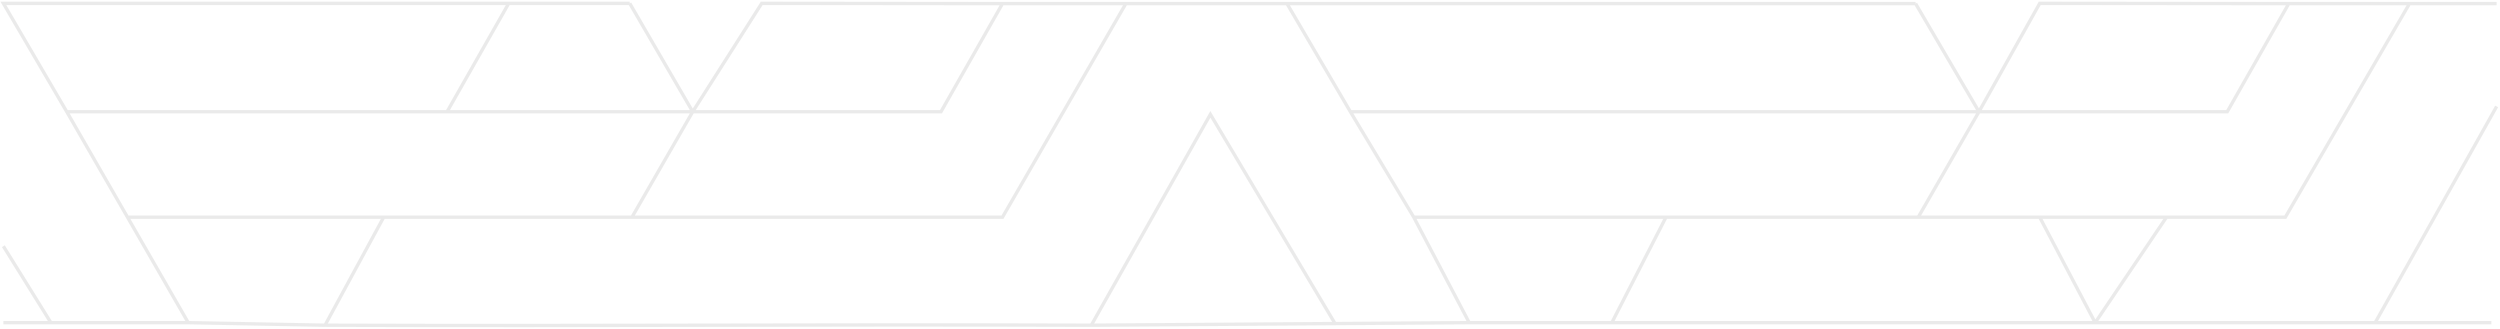
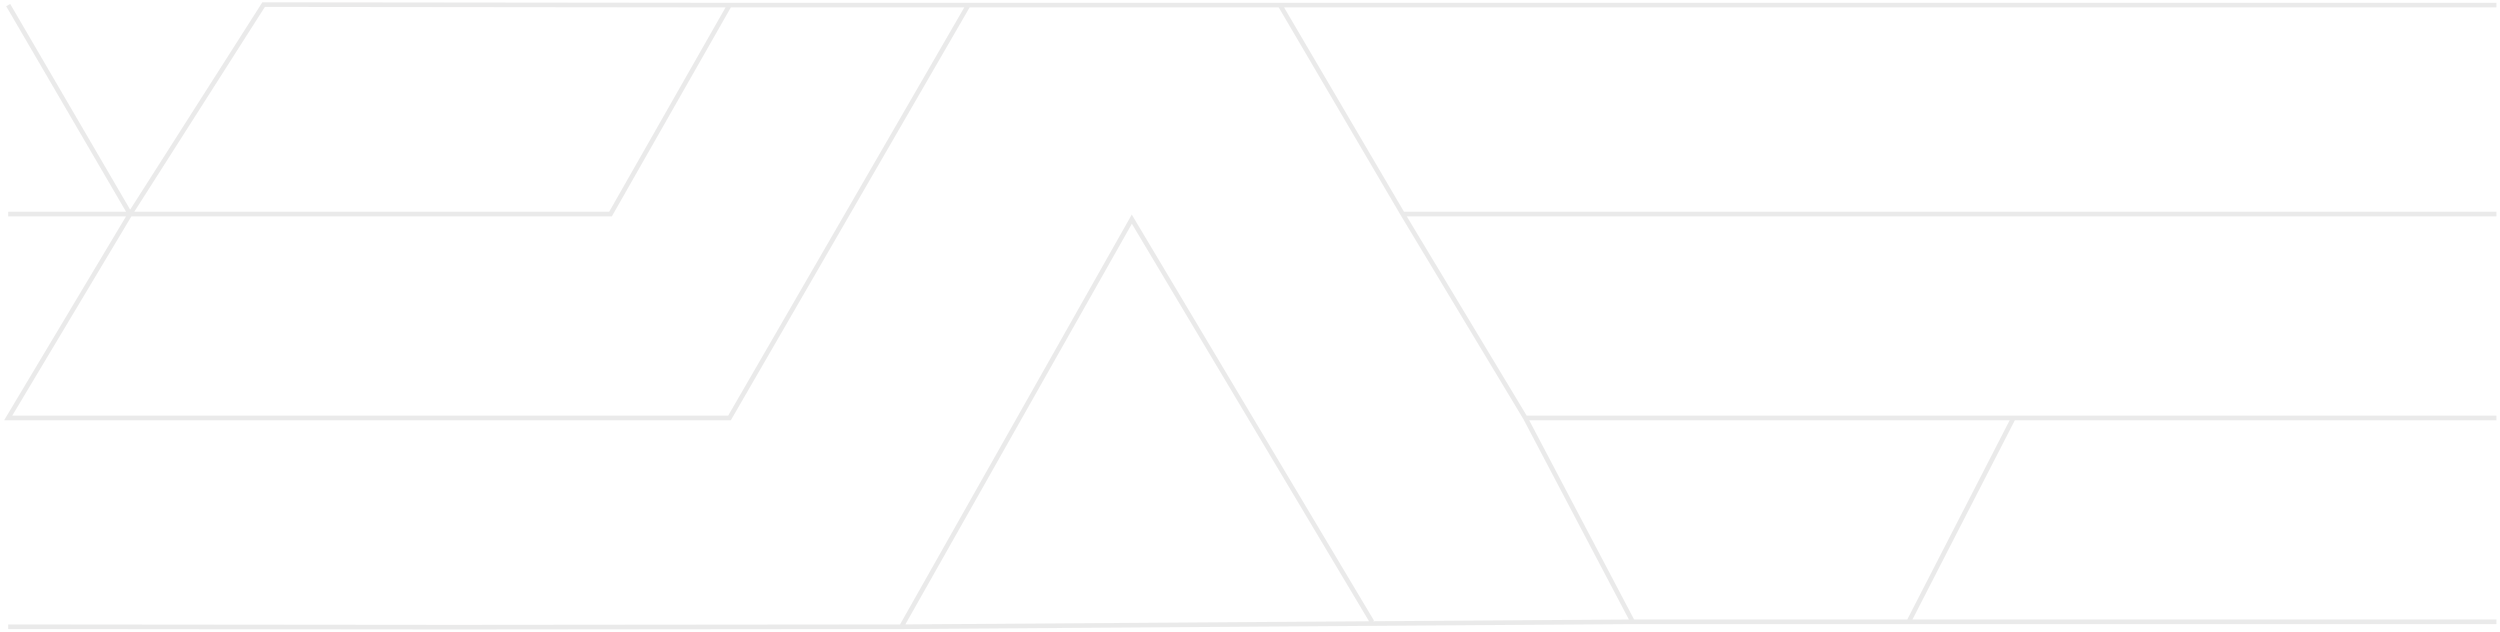
- <svg xmlns="http://www.w3.org/2000/svg" width="745" height="98" viewBox="0 0 745 98" fill="none">
-   <path opacity="0.1" d="M298.738 1.078L226.989 1L206.427 33.292M298.738 1.078L280.412 33.292L206.427 33.292M298.738 1.078L570.843 1.077M298.738 1.078L335.507 1.077M206.427 33.292L133.229 33.292M206.427 33.292L187.657 1M206.427 33.292L188.324 64.721M570.843 1.077L383.519 1.077M570.843 1.077L589.733 33.292M682.044 1.077L607.836 1L589.733 33.292M682.044 1.077L744 1.077L718.026 1.077M682.044 1.077L663.718 33.292L589.733 33.292M682.044 1.077L718.026 1.077M133.229 33.292L151.332 1.47L151.599 1M133.229 33.292L19.89 33.292M187.657 1L169.628 1L151.599 1M187.657 1L151.599 1M151.599 1L1 1L19.89 33.292M19.89 33.292L37.993 64.721M56.095 96.15L96.857 96.914M56.095 96.15L37.993 64.721M56.095 96.15L15.167 96.15M96.857 96.914L114.339 64.721M96.857 96.914C185.967 97.212 236.095 96.616 325.206 96.914M114.339 64.721L37.993 64.721M114.339 64.721L188.324 64.721M188.324 64.721L298.738 64.721L335.507 1.077M402.409 33.292L383.519 1.077M402.409 33.292L514.174 33.292L589.733 33.292M402.409 33.292L421.299 64.721M383.519 1.077L335.507 1.077M421.299 64.721L437.827 96.15M421.299 64.721L496.465 64.721M718.026 1.077L681.034 64.721L645.616 64.721M589.733 33.292L571.63 64.721M571.63 64.721L607.836 64.721M571.63 64.721L496.465 64.721M1 96.15L15.167 96.15M15.167 96.15L1 73.364M742.426 96.15L707.795 96.15M707.795 96.15L744 31.721M707.795 96.15L624.364 96.15M624.364 96.15L607.836 64.721M624.364 96.15L645.616 64.721M624.364 96.15L480.329 96.15M607.836 64.721L645.616 64.721M437.827 96.15L480.329 96.15M437.827 96.15L325.206 96.914M496.465 64.721L480.329 96.15M325.206 96.914L360.694 34.078L397.686 96.15" stroke="#2C2928" />
+ <svg xmlns="http://www.w3.org/2000/svg" width="542" height="137" viewBox="0 0 542 137" fill="none">
+   <path opacity="0.1" d="M57.149 1L57.15 0.5L56.875 0.5L56.727 0.731L57.149 1ZM132.358 46.411L132.358 46.911L132.649 46.911L132.793 46.658L132.358 46.411ZM277.513 1.109L277.513 0.609L277.513 0.609L277.513 1.109ZM1.777 90.608L1.348 90.351L0.896 91.108L1.777 91.108L1.777 90.608ZM304.106 46.411L303.675 46.664L303.678 46.669L304.106 46.411ZM158.158 90.608L158.158 91.108L158.446 91.108L158.591 90.858L158.158 90.608ZM436.518 90.608L436.518 90.108H436.518L436.518 90.608ZM195.419 135.879L195.419 136.379L195.422 136.379L195.419 135.879ZM245.379 47.516L245.809 47.26L245.368 46.52L244.944 47.27L245.379 47.516ZM57.148 1.5L158.157 1.609L158.158 0.609L57.15 0.5L57.148 1.5ZM56.727 0.731L27.78 46.142L28.623 46.68L57.571 1.269L56.727 0.731ZM28.201 46.911L132.358 46.911L132.358 45.911L28.201 45.911L28.201 46.911ZM132.793 46.658L158.592 1.356L157.723 0.862L131.924 46.163L132.793 46.658ZM541.229 0.609L277.513 0.609L277.513 1.609L541.229 1.609L541.229 0.609ZM277.513 0.609L209.922 0.609L209.922 1.609L277.513 1.609L277.513 0.609ZM209.922 0.609L158.158 0.609L158.158 1.609L209.922 1.609L209.922 0.609ZM1.345 1.361L27.77 46.663L28.633 46.159L2.209 0.857L1.345 1.361ZM2.207 90.864L28.631 46.667L27.772 46.154L1.348 90.351L2.207 90.864ZM304.537 46.158L277.944 0.856L277.082 1.362L303.675 46.664L304.537 46.158ZM1.777 91.108L158.158 91.108L158.158 90.108L1.777 90.108L1.777 91.108ZM158.591 90.858L210.355 1.359L209.489 0.859L157.725 90.357L158.591 90.858ZM303.678 46.669L330.271 90.865L331.128 90.35L304.535 46.153L303.678 46.669ZM330.257 90.841L353.526 135.038L354.411 134.572L331.142 90.375L330.257 90.841ZM330.699 91.108L436.518 91.108L436.518 90.108L330.699 90.108L330.699 91.108ZM436.518 91.108H541.229V90.108H436.518V91.108ZM353.968 135.305L413.803 135.305L413.803 134.305L353.968 134.305L353.968 135.305ZM436.073 90.379L413.358 134.576L414.248 135.033L436.963 90.836L436.073 90.379ZM1.777 136.379C127 136.5 70 136.5 195.419 136.379L195.418 135.379C70 135.5 127 135.5 1.778 135.379L1.777 136.379ZM195.422 136.379L353.972 135.305L353.965 134.305L195.416 135.379L195.422 136.379ZM244.944 47.27L194.984 135.633L195.854 136.125L245.815 47.762L244.944 47.27ZM244.95 47.772L297.028 135.061L297.887 134.548L245.809 47.26L244.95 47.772ZM28.201 45.911L1.777 45.911L1.777 46.911L28.201 46.911L28.201 45.911ZM413.803 135.305L541.229 135.305L541.229 134.305L413.803 134.305L413.803 135.305ZM541.229 45.911L304.106 45.911L304.106 46.911L541.229 46.911L541.229 45.911Z" fill="#2C2928" />
</svg>
